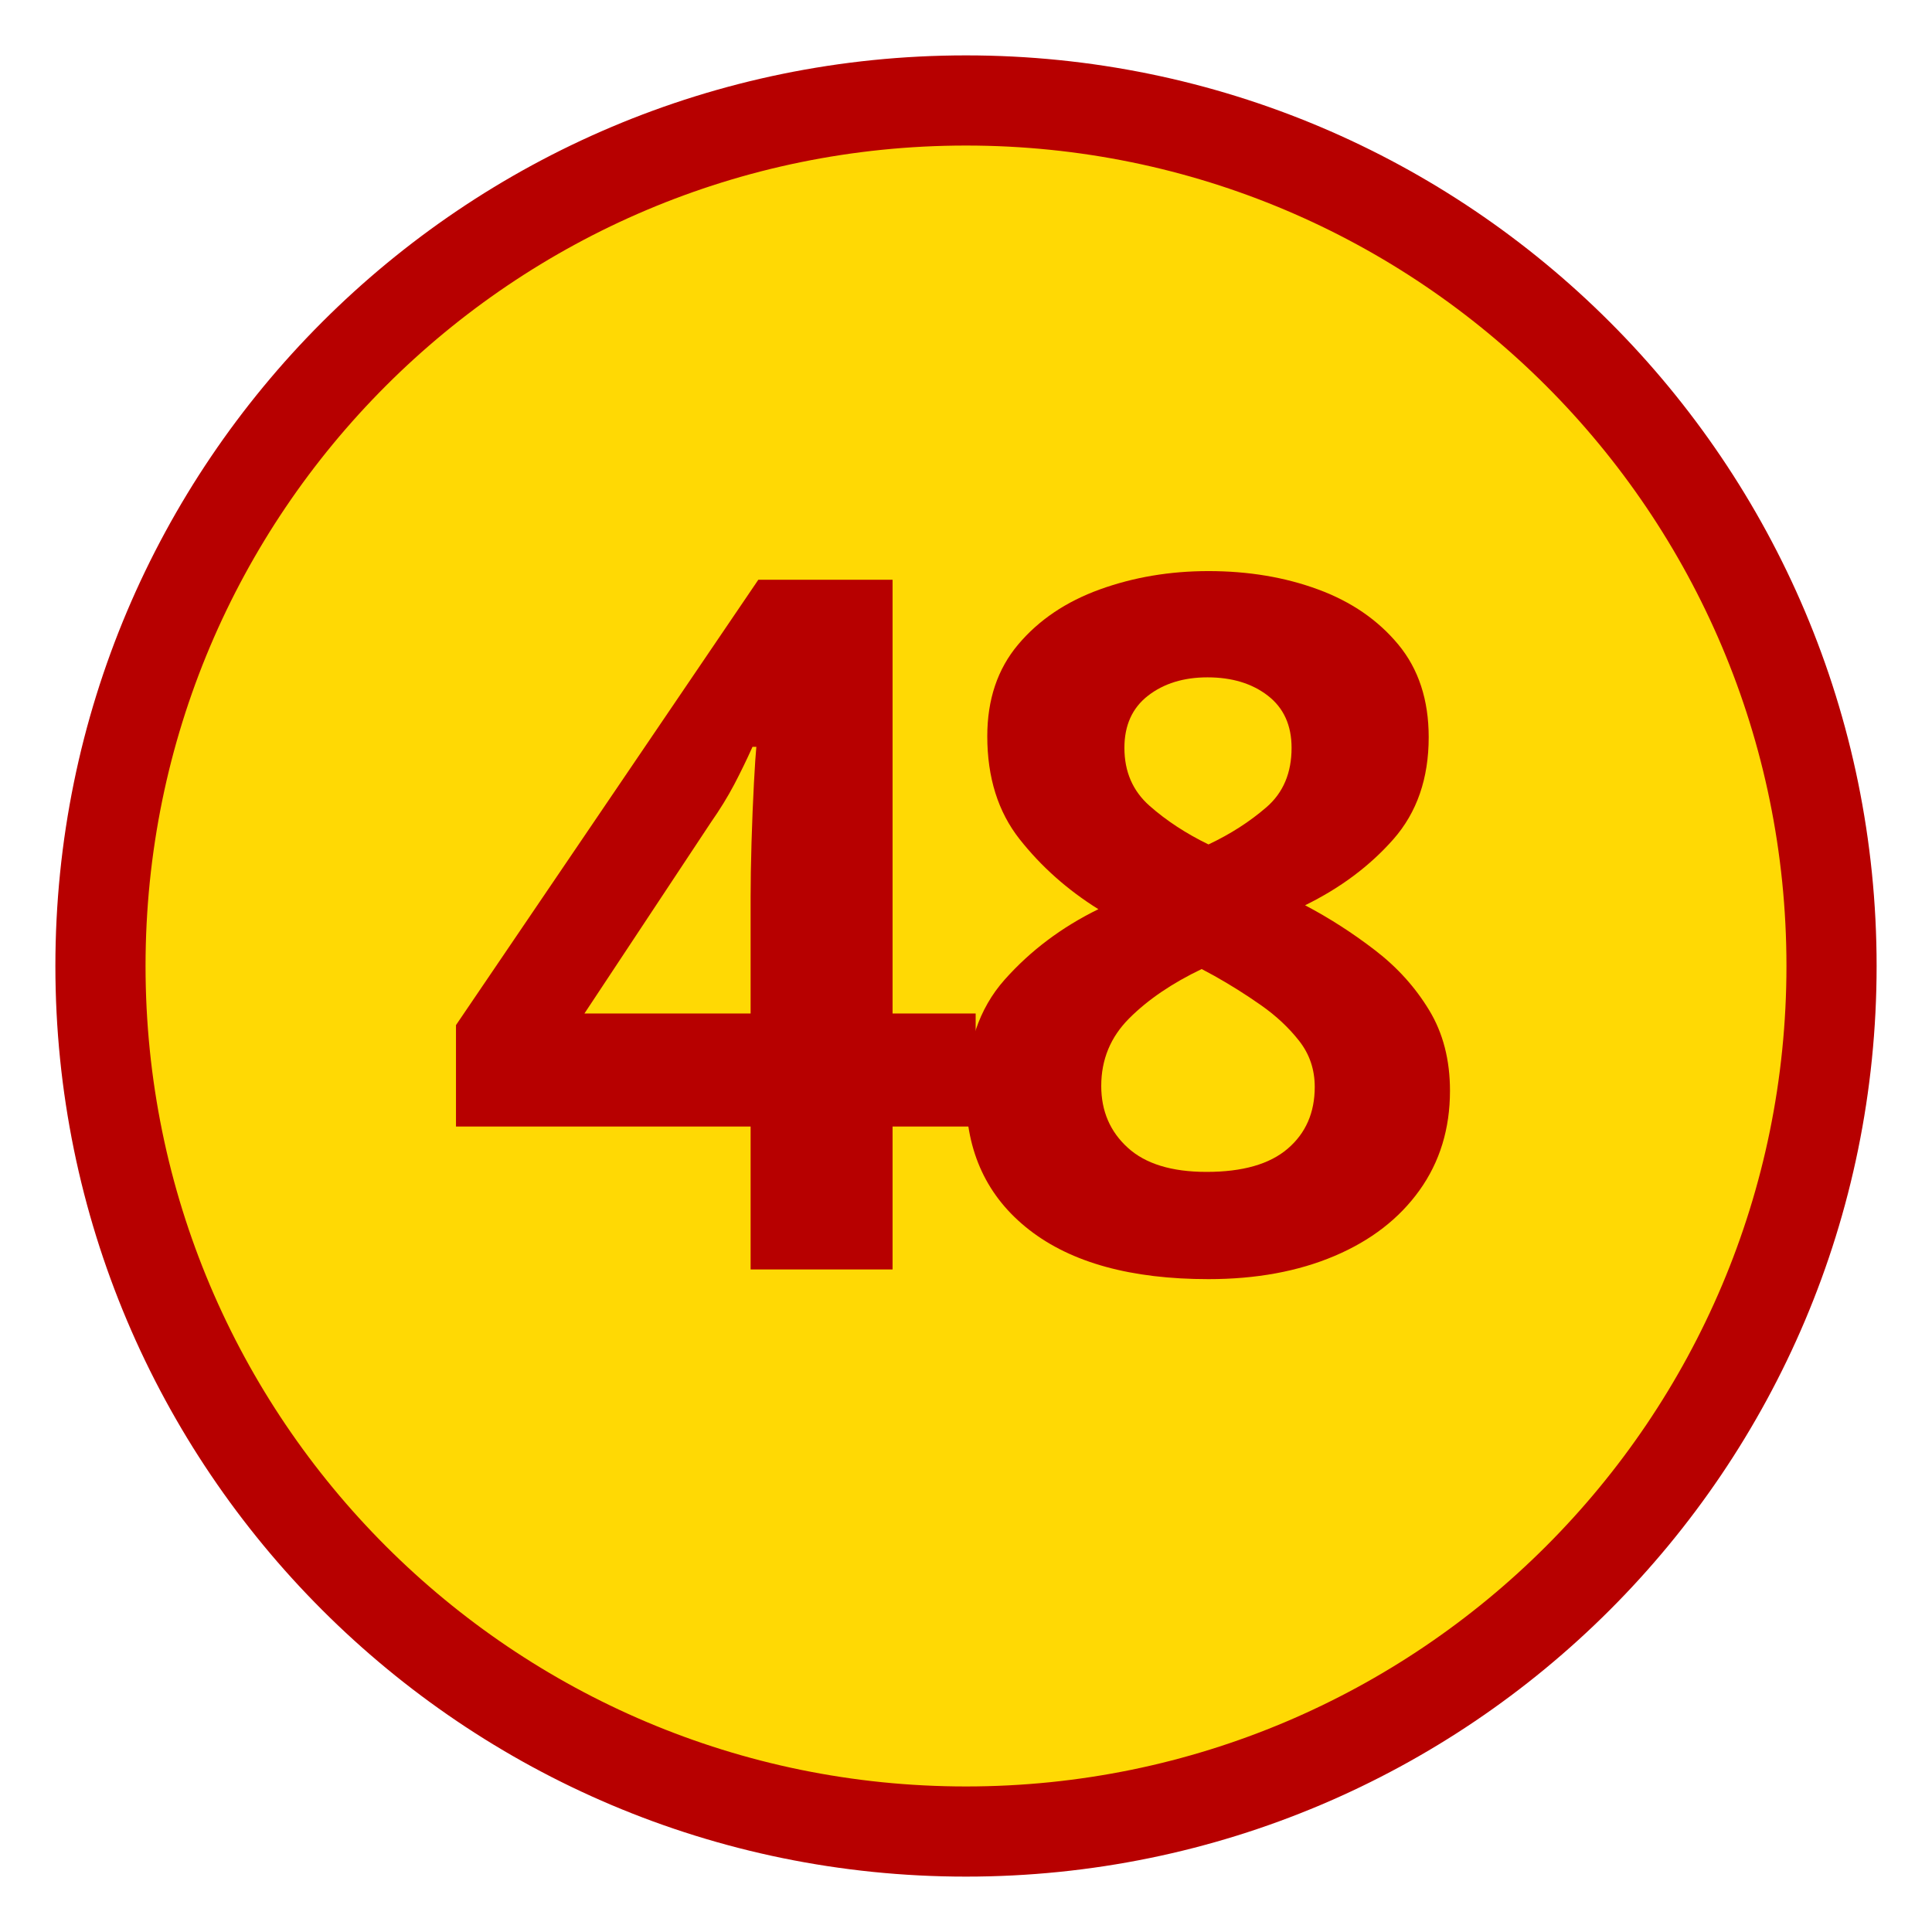
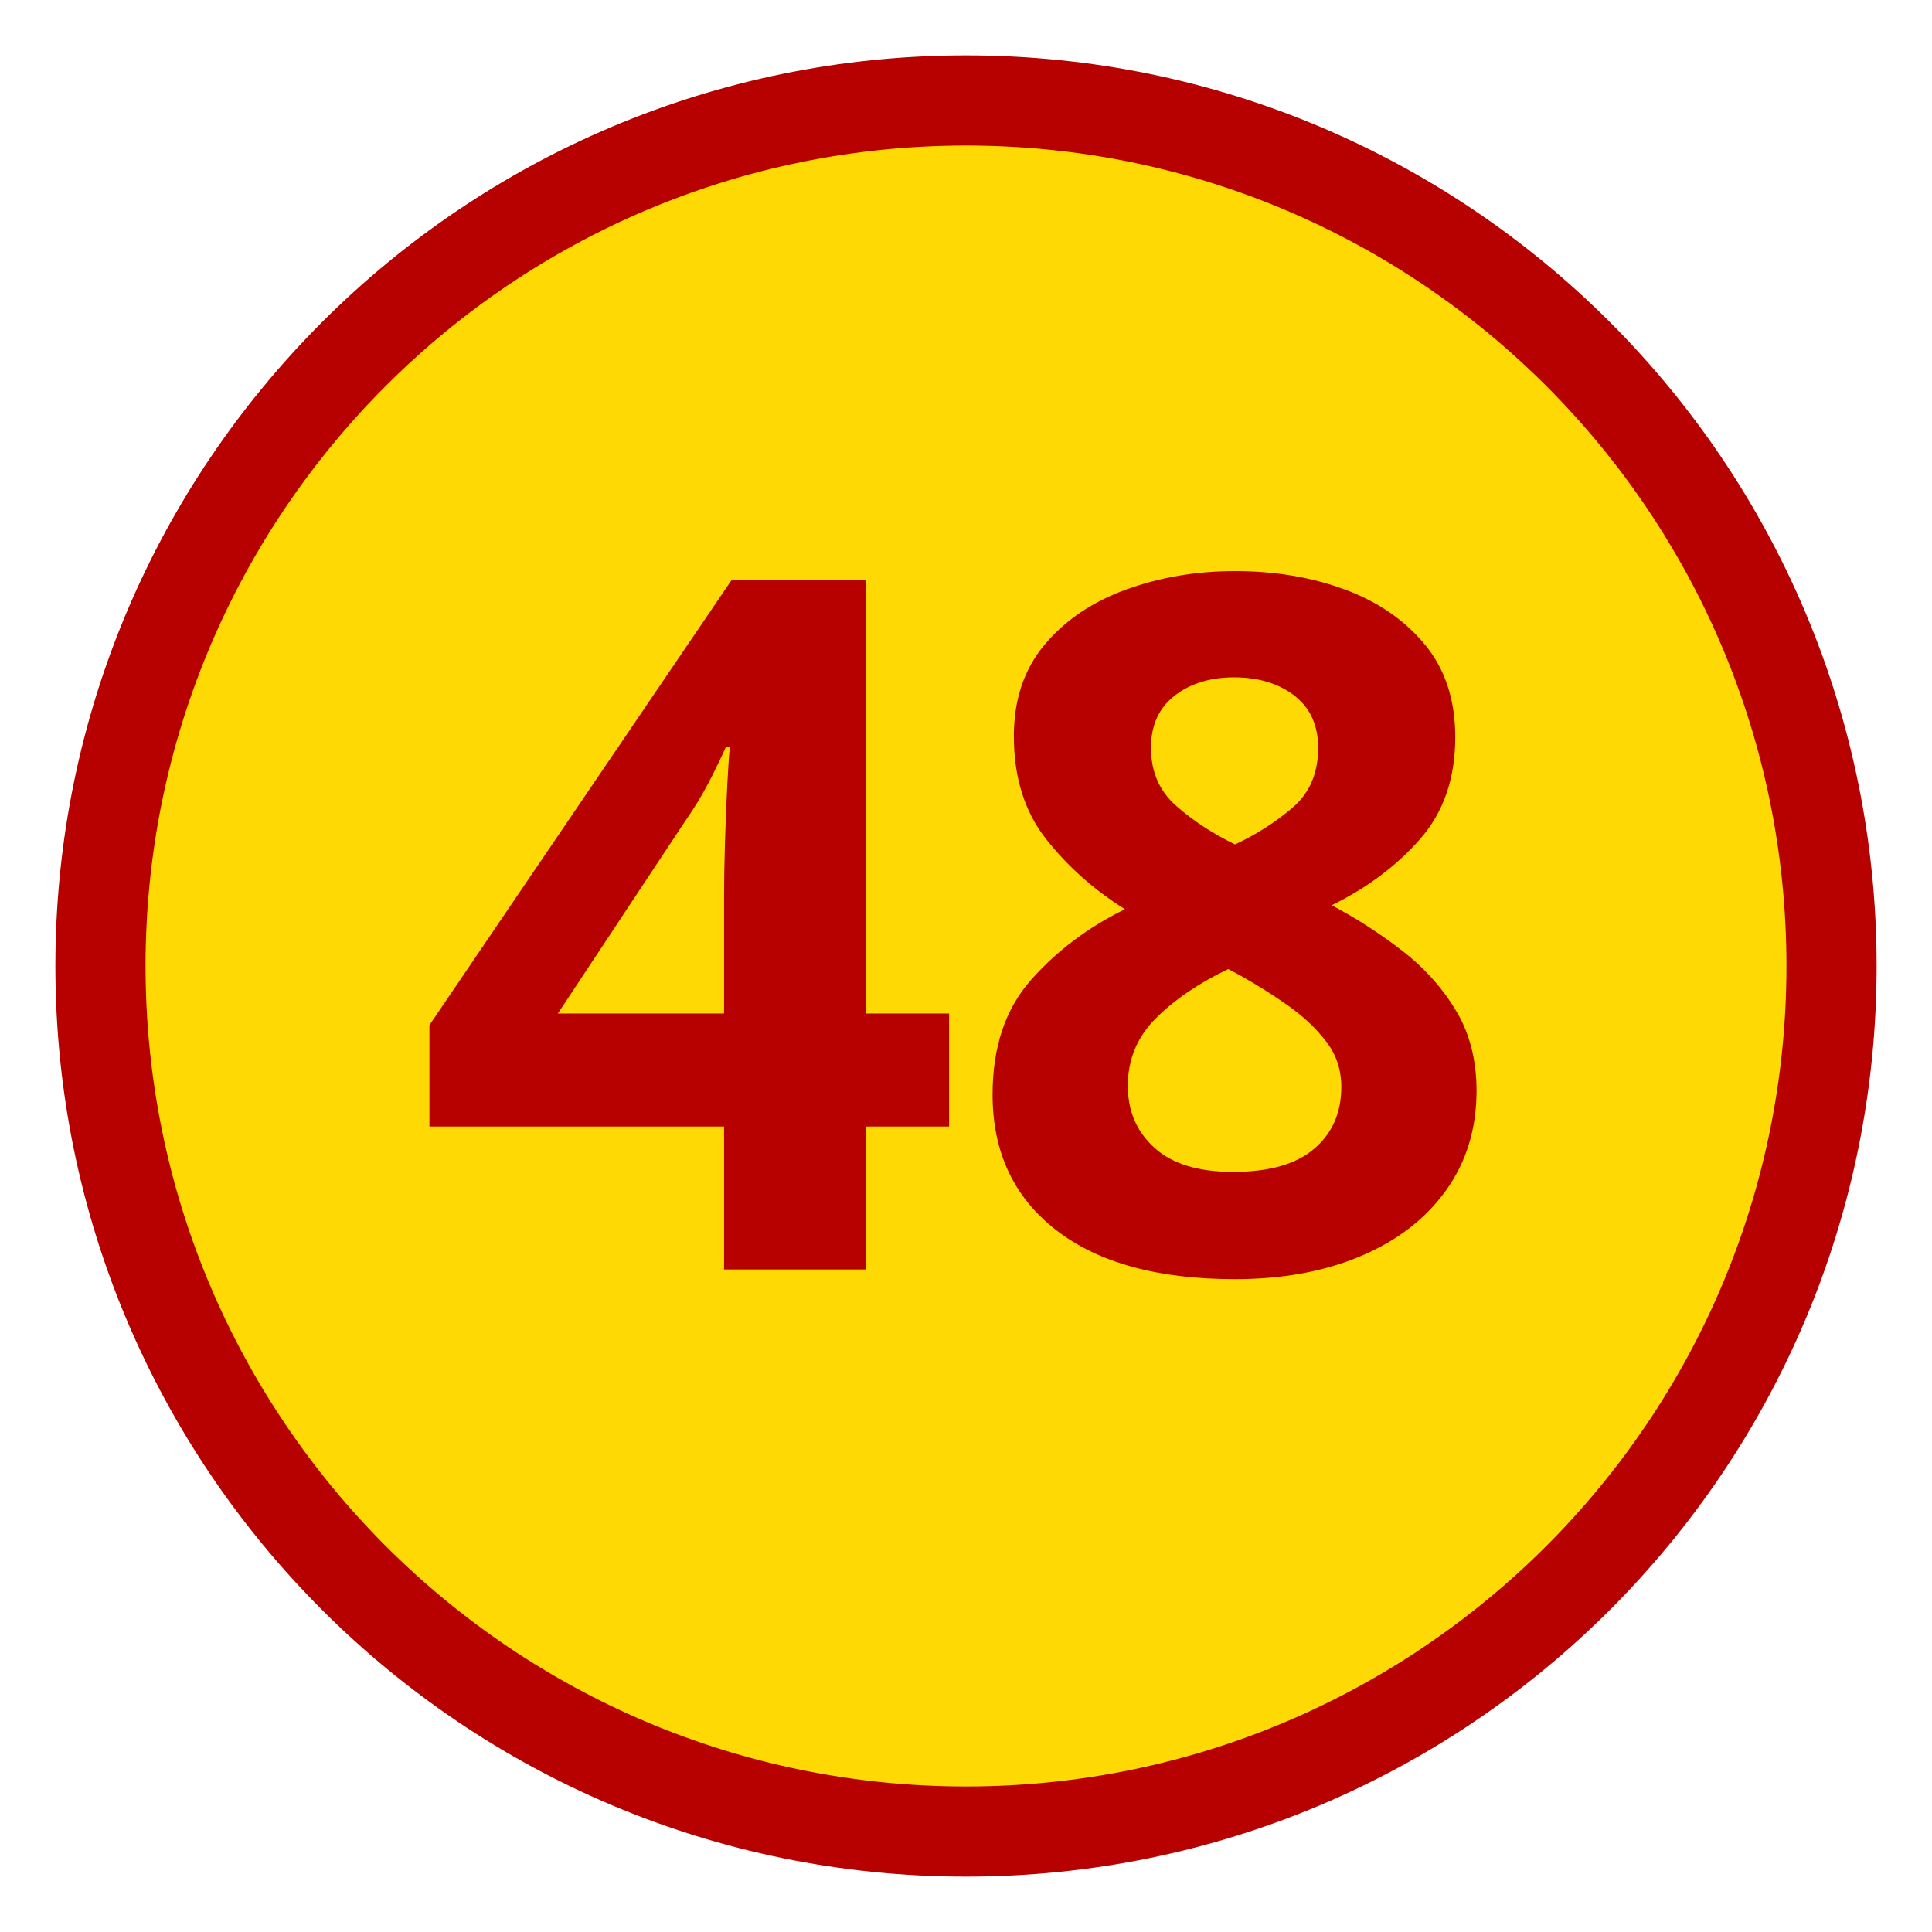
<svg xmlns="http://www.w3.org/2000/svg" version="1.1" width="300" height="300" viewBox="0 0 300 300" xml:space="preserve">
  <defs>
</defs>
  <rect x="0" y="0" width="100%" height="100%" fill="transparent" />
  <g transform="matrix(1 0 0 1 150 150)" id="39714ed3-390d-4cb6-8cbe-31d7cea4ccdf">
    <rect style="stroke: none; stroke-width: 1; stroke-dasharray: none; stroke-linecap: butt; stroke-dashoffset: 0; stroke-linejoin: miter; stroke-miterlimit: 4; fill: rgb(255,255,255); fill-rule: nonzero; opacity: 1; visibility: hidden;" vector-effect="non-scaling-stroke" x="-150" y="-150" rx="0" ry="0" width="300" height="300" />
  </g>
  <g transform="matrix(0 0 0 0 0 0)" id="11b22f8f-5568-4084-ba94-a0823e973087">
</g>
  <g transform="matrix(3.84 0 0 3.84 150 150)" id="aef3dfdd-9eac-45e5-80f0-e0578921c6d1">
    <circle style="stroke: rgb(183,0,0); stroke-width: 14; stroke-dasharray: none; stroke-linecap: butt; stroke-dashoffset: 0; stroke-linejoin: miter; stroke-miterlimit: 4; fill: rgb(255,217,4); fill-rule: nonzero; opacity: 1;" vector-effect="non-scaling-stroke" cx="0" cy="0" r="35" />
  </g>
  <g transform="matrix(0.75 0 0 0.75 150 150)" style="" id="857d2720-fed0-4acb-89a5-2566f2bc78a9">
    <text xml:space="preserve" font-family="Amasis MT Medium" font-size="200" font-style="normal" font-weight="600" style="stroke: none; stroke-width: 1; stroke-dasharray: none; stroke-linecap: butt; stroke-dashoffset: 0; stroke-linejoin: miter; stroke-miterlimit: 4; fill: rgb(183,0,0); fill-rule: nonzero; opacity: 1; white-space: pre;">
-       <tspan x="-109" y="62.83">4</tspan>
-       <tspan x="-7" y="62.83">8</tspan>
+       <tspan x="-114.5" y="62.83">4</tspan>
+       <tspan x="-1.5" y="62.83">8</tspan>
    </text>
  </g>
</svg>
